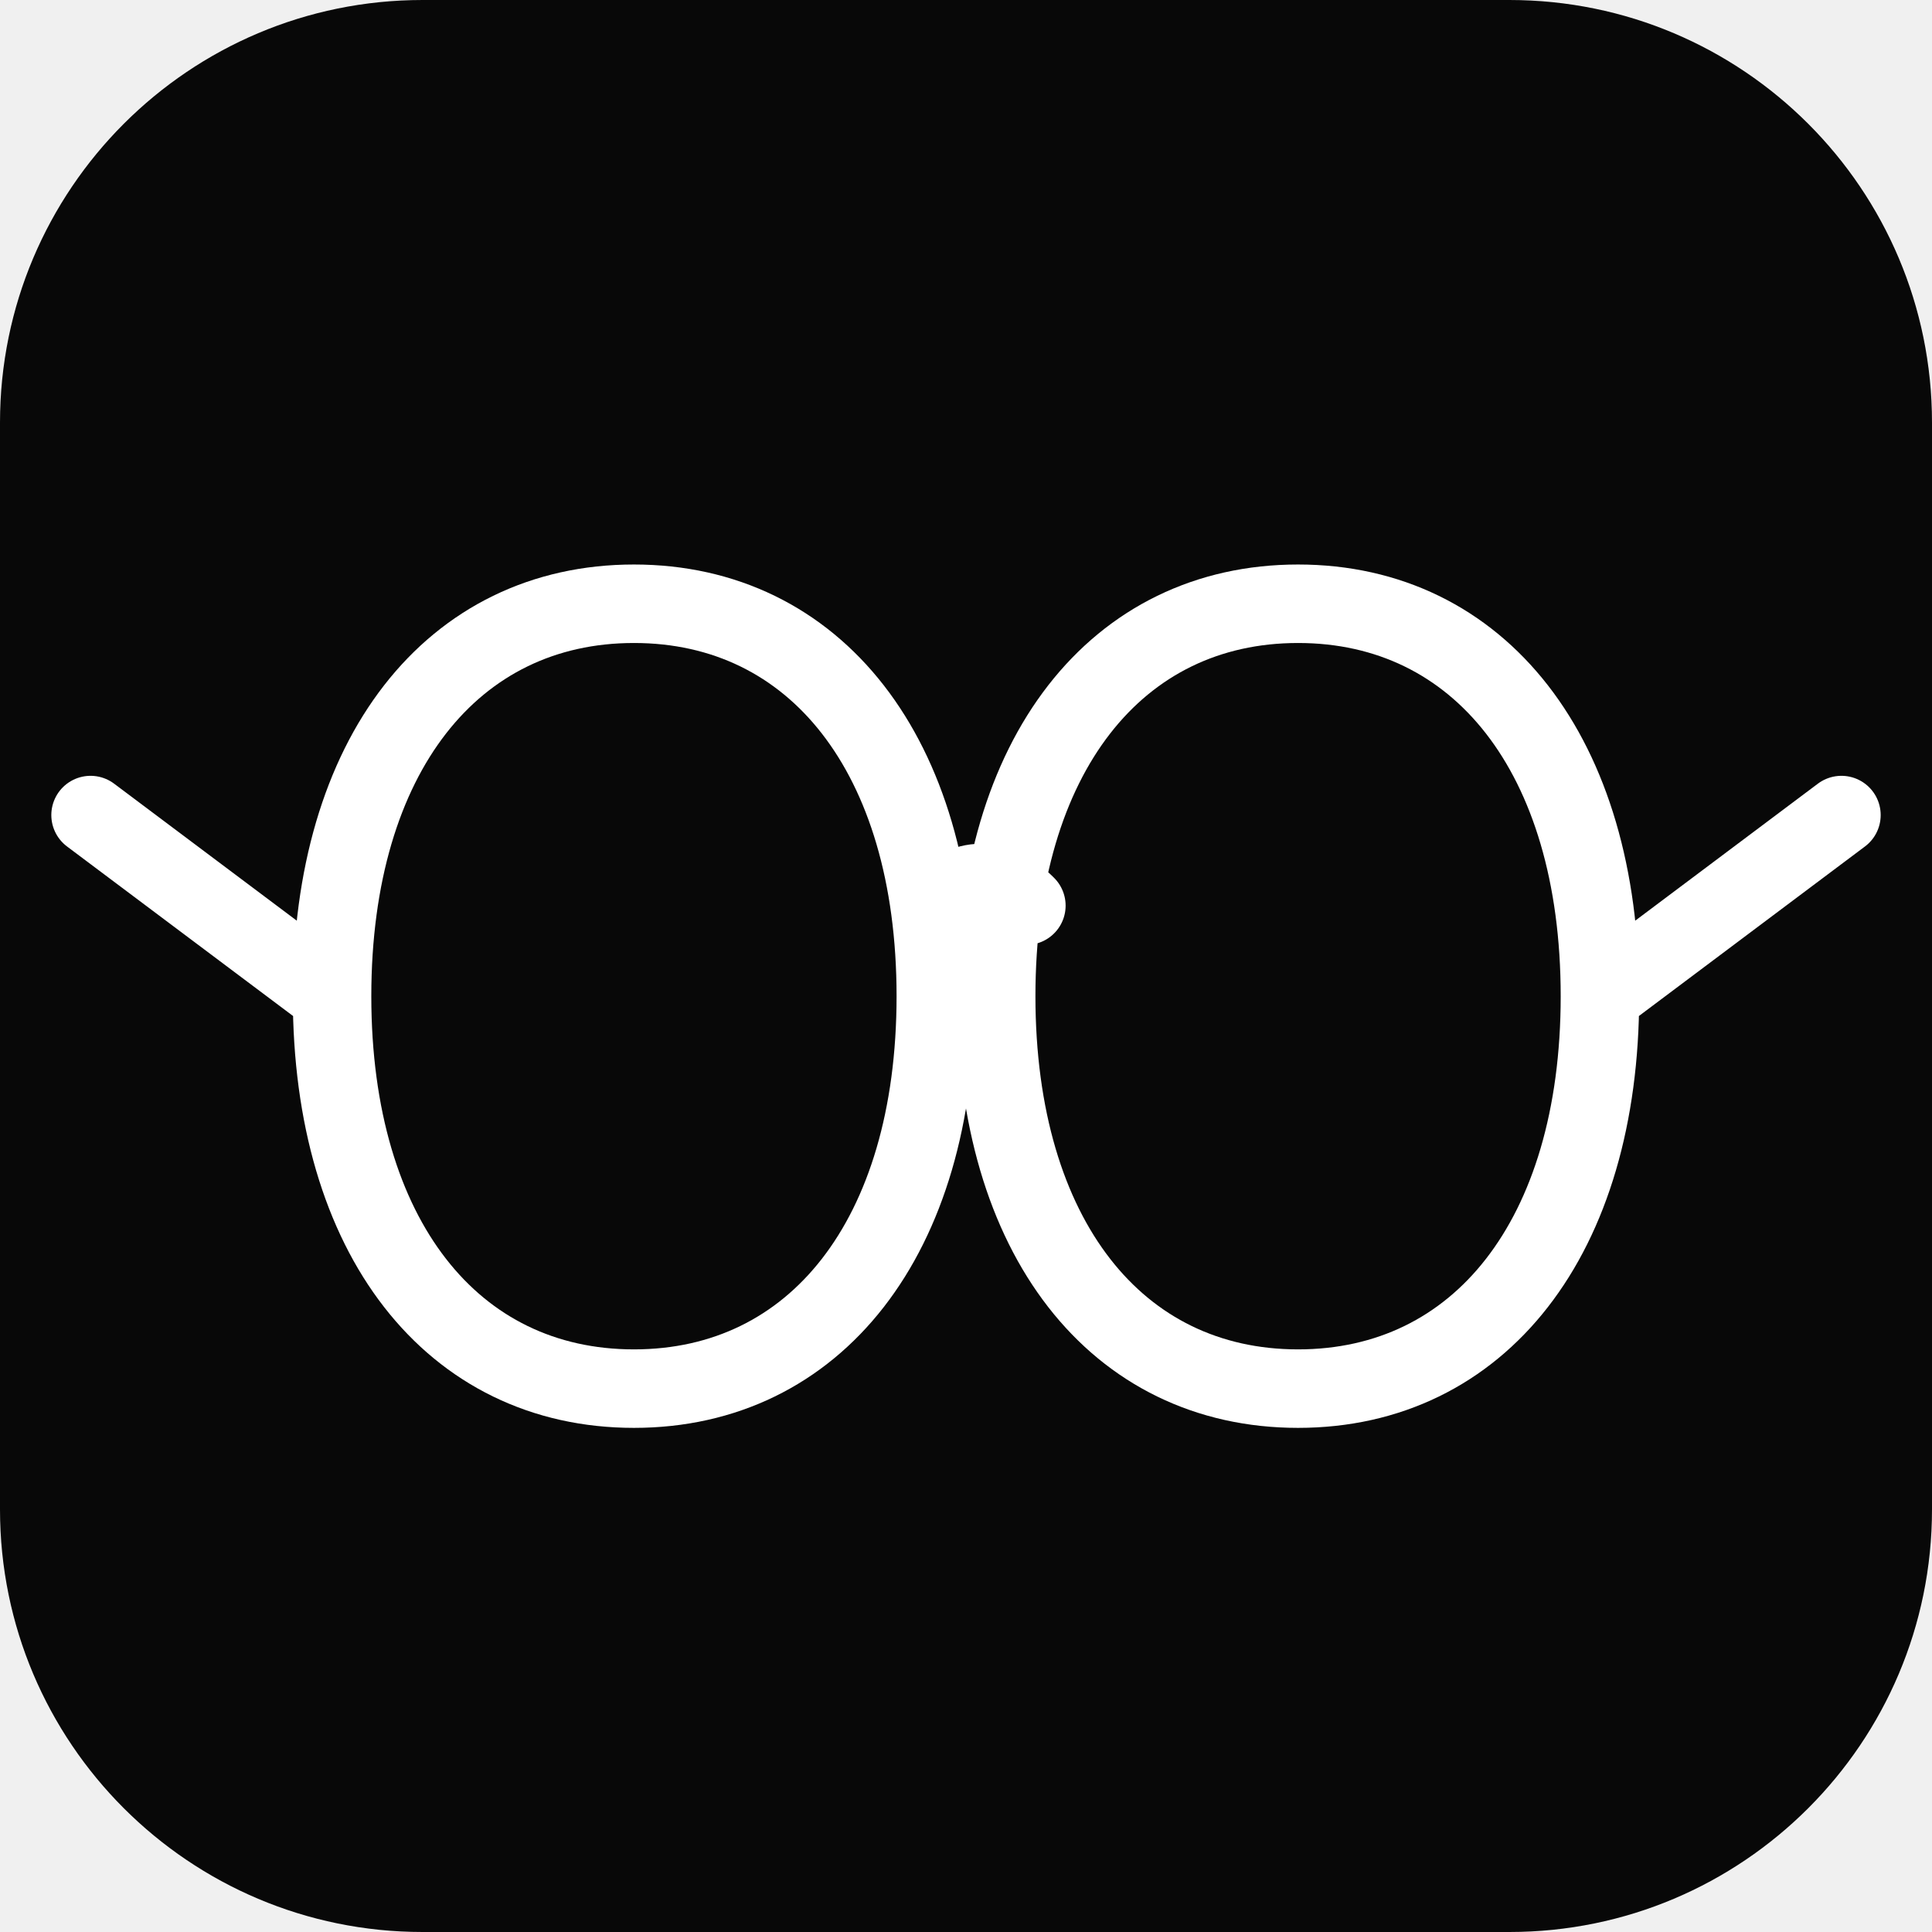
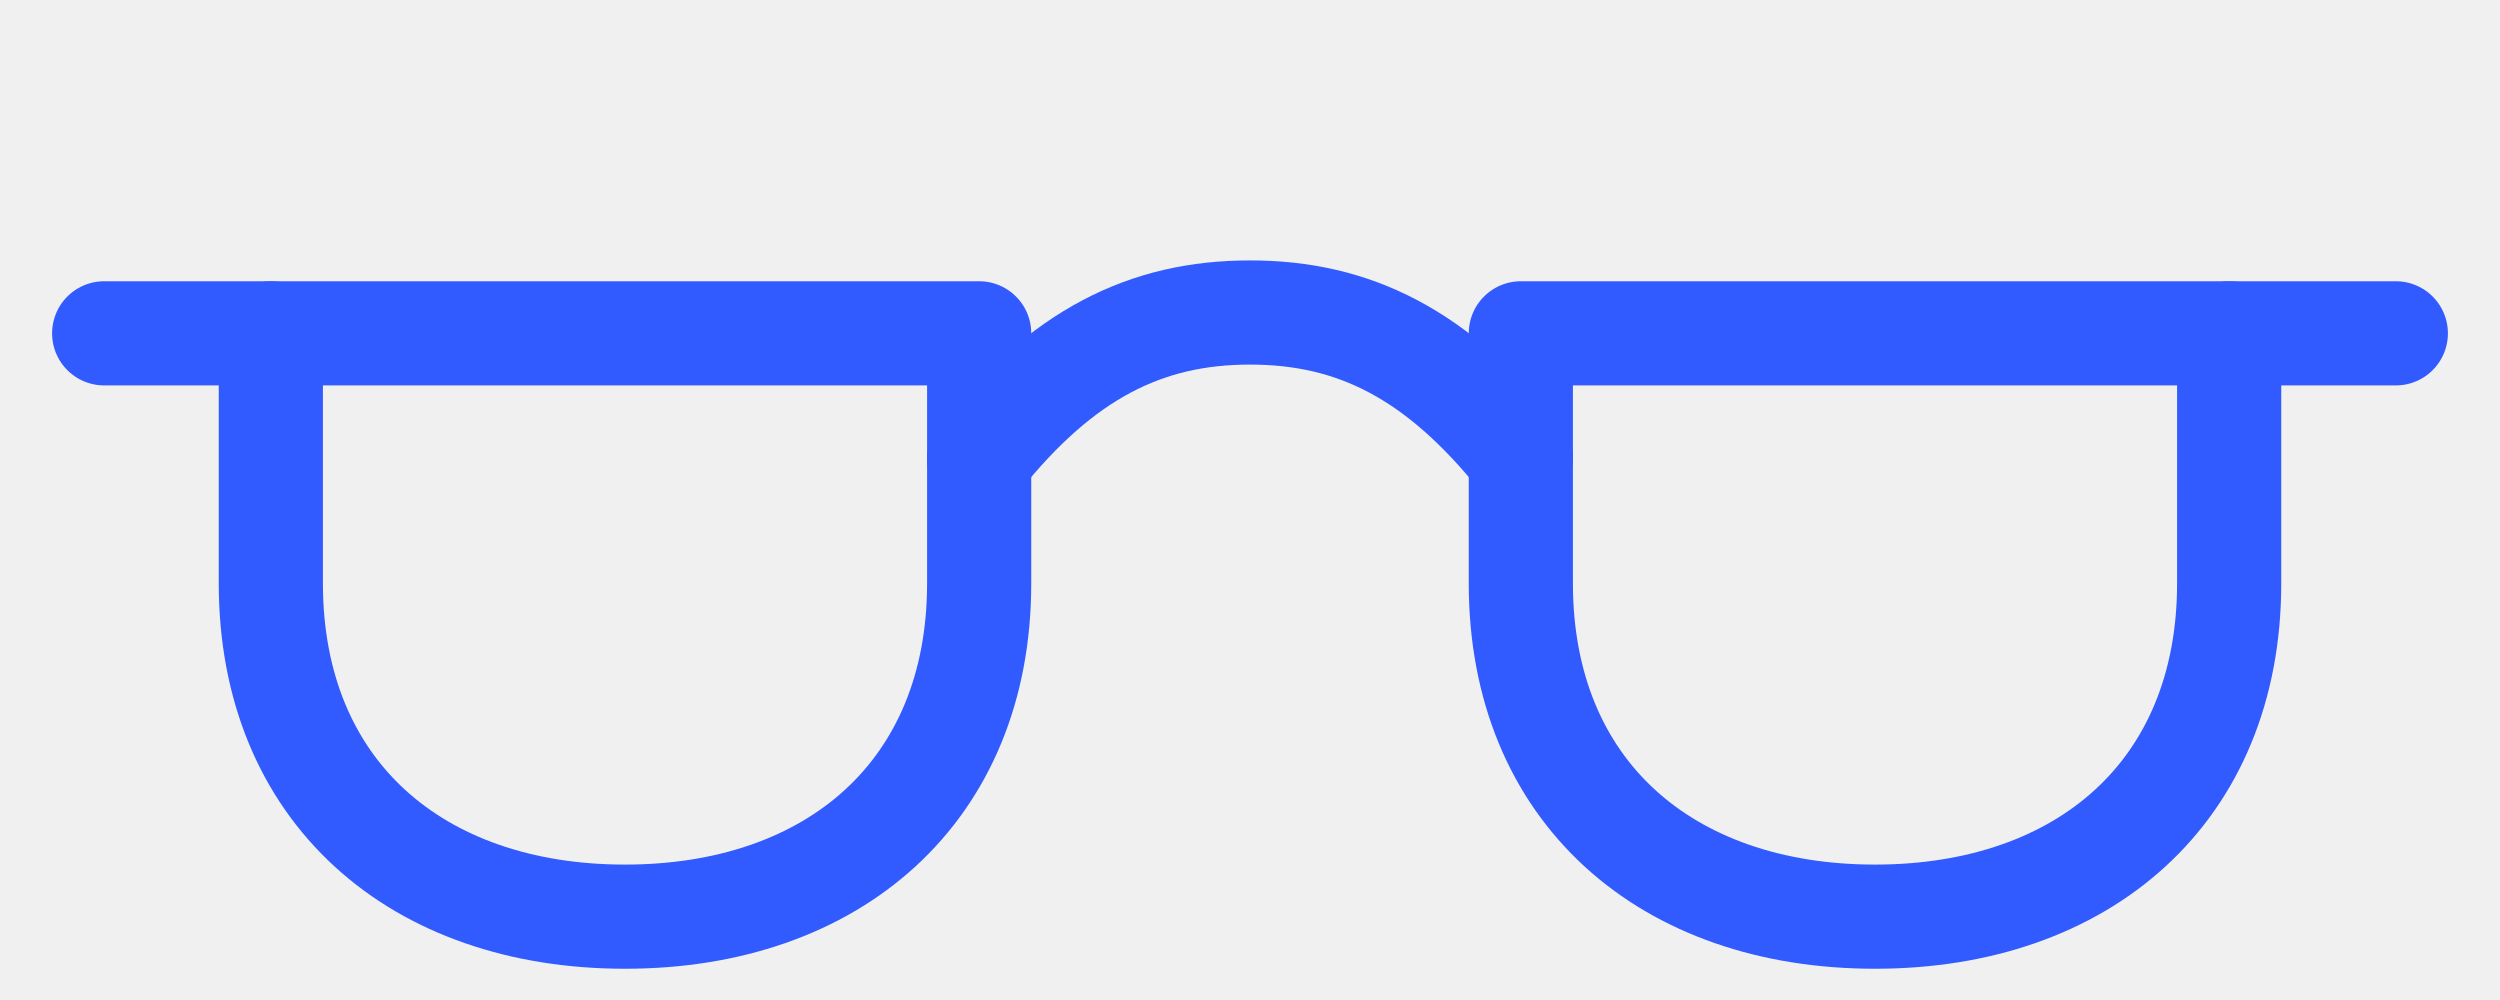
- <svg xmlns="http://www.w3.org/2000/svg" viewBox="0 0 64 64">
-   <rect width="64" height="64" rx="14" fill="#080808" />
-   <g fill="none" stroke="#fff" stroke-linecap="round" stroke-linejoin="round" stroke-width="2.6">
-     <path d="m3 27 8 6m42 0 8-6M11 33c0-8 4-13 10-13s10 5 10 13-4 13-10 13-10-5-10-13Zm22 0c0-8 4-13 10-13s10 5 10 13-4 13-10 13-10-5-10-13Zm-2-3c1-1 2-1 3 0" />
+ <svg xmlns="http://www.w3.org/2000/svg" viewBox="0 0 120 48">
+   <g fill="none" stroke="#315bff" stroke-width="5" stroke-linecap="round" stroke-linejoin="round">
+     <path d="M5 16h8m94 0h8" />
+     <path d="M13 16h34v12c0 10-7 16-17 16s-17-6-17-16V16Zm60 0h34v12c0 10-7 16-17 16s-17-6-17-16V16Z" />
+     <path d="M47 22c4-5 8-7 13-7s9 2 13 7" />
  </g>
</svg>
